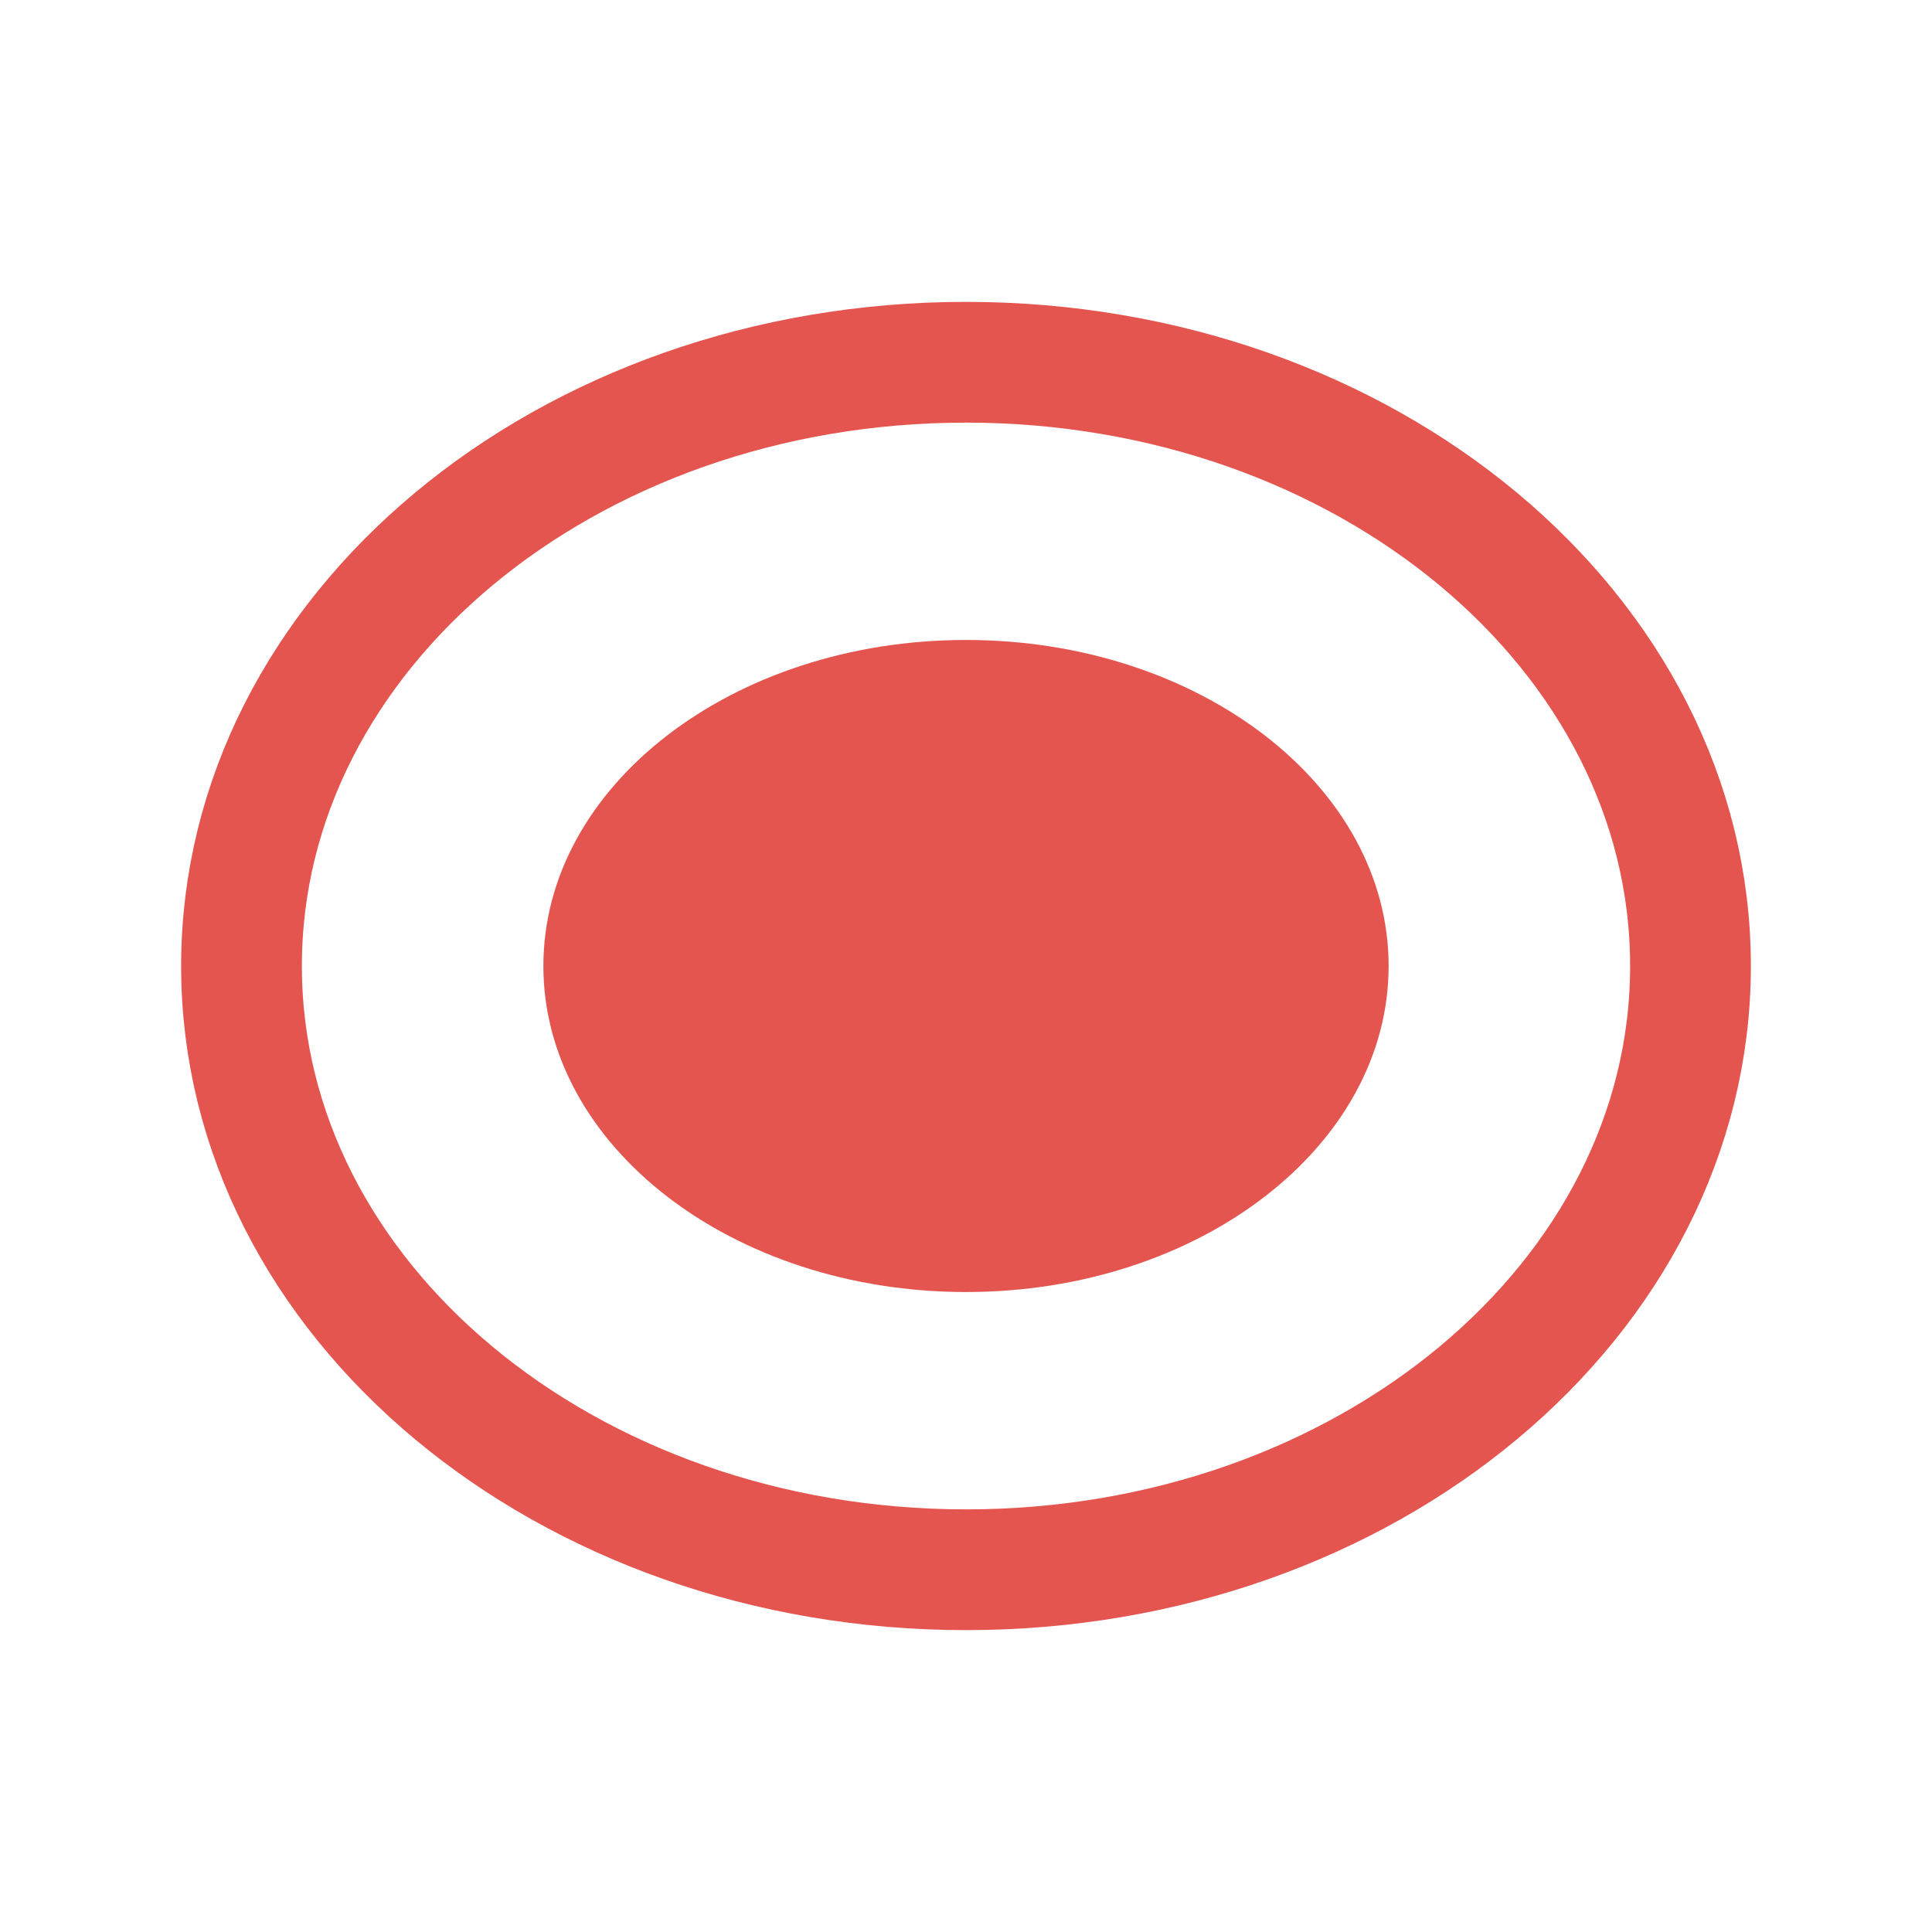
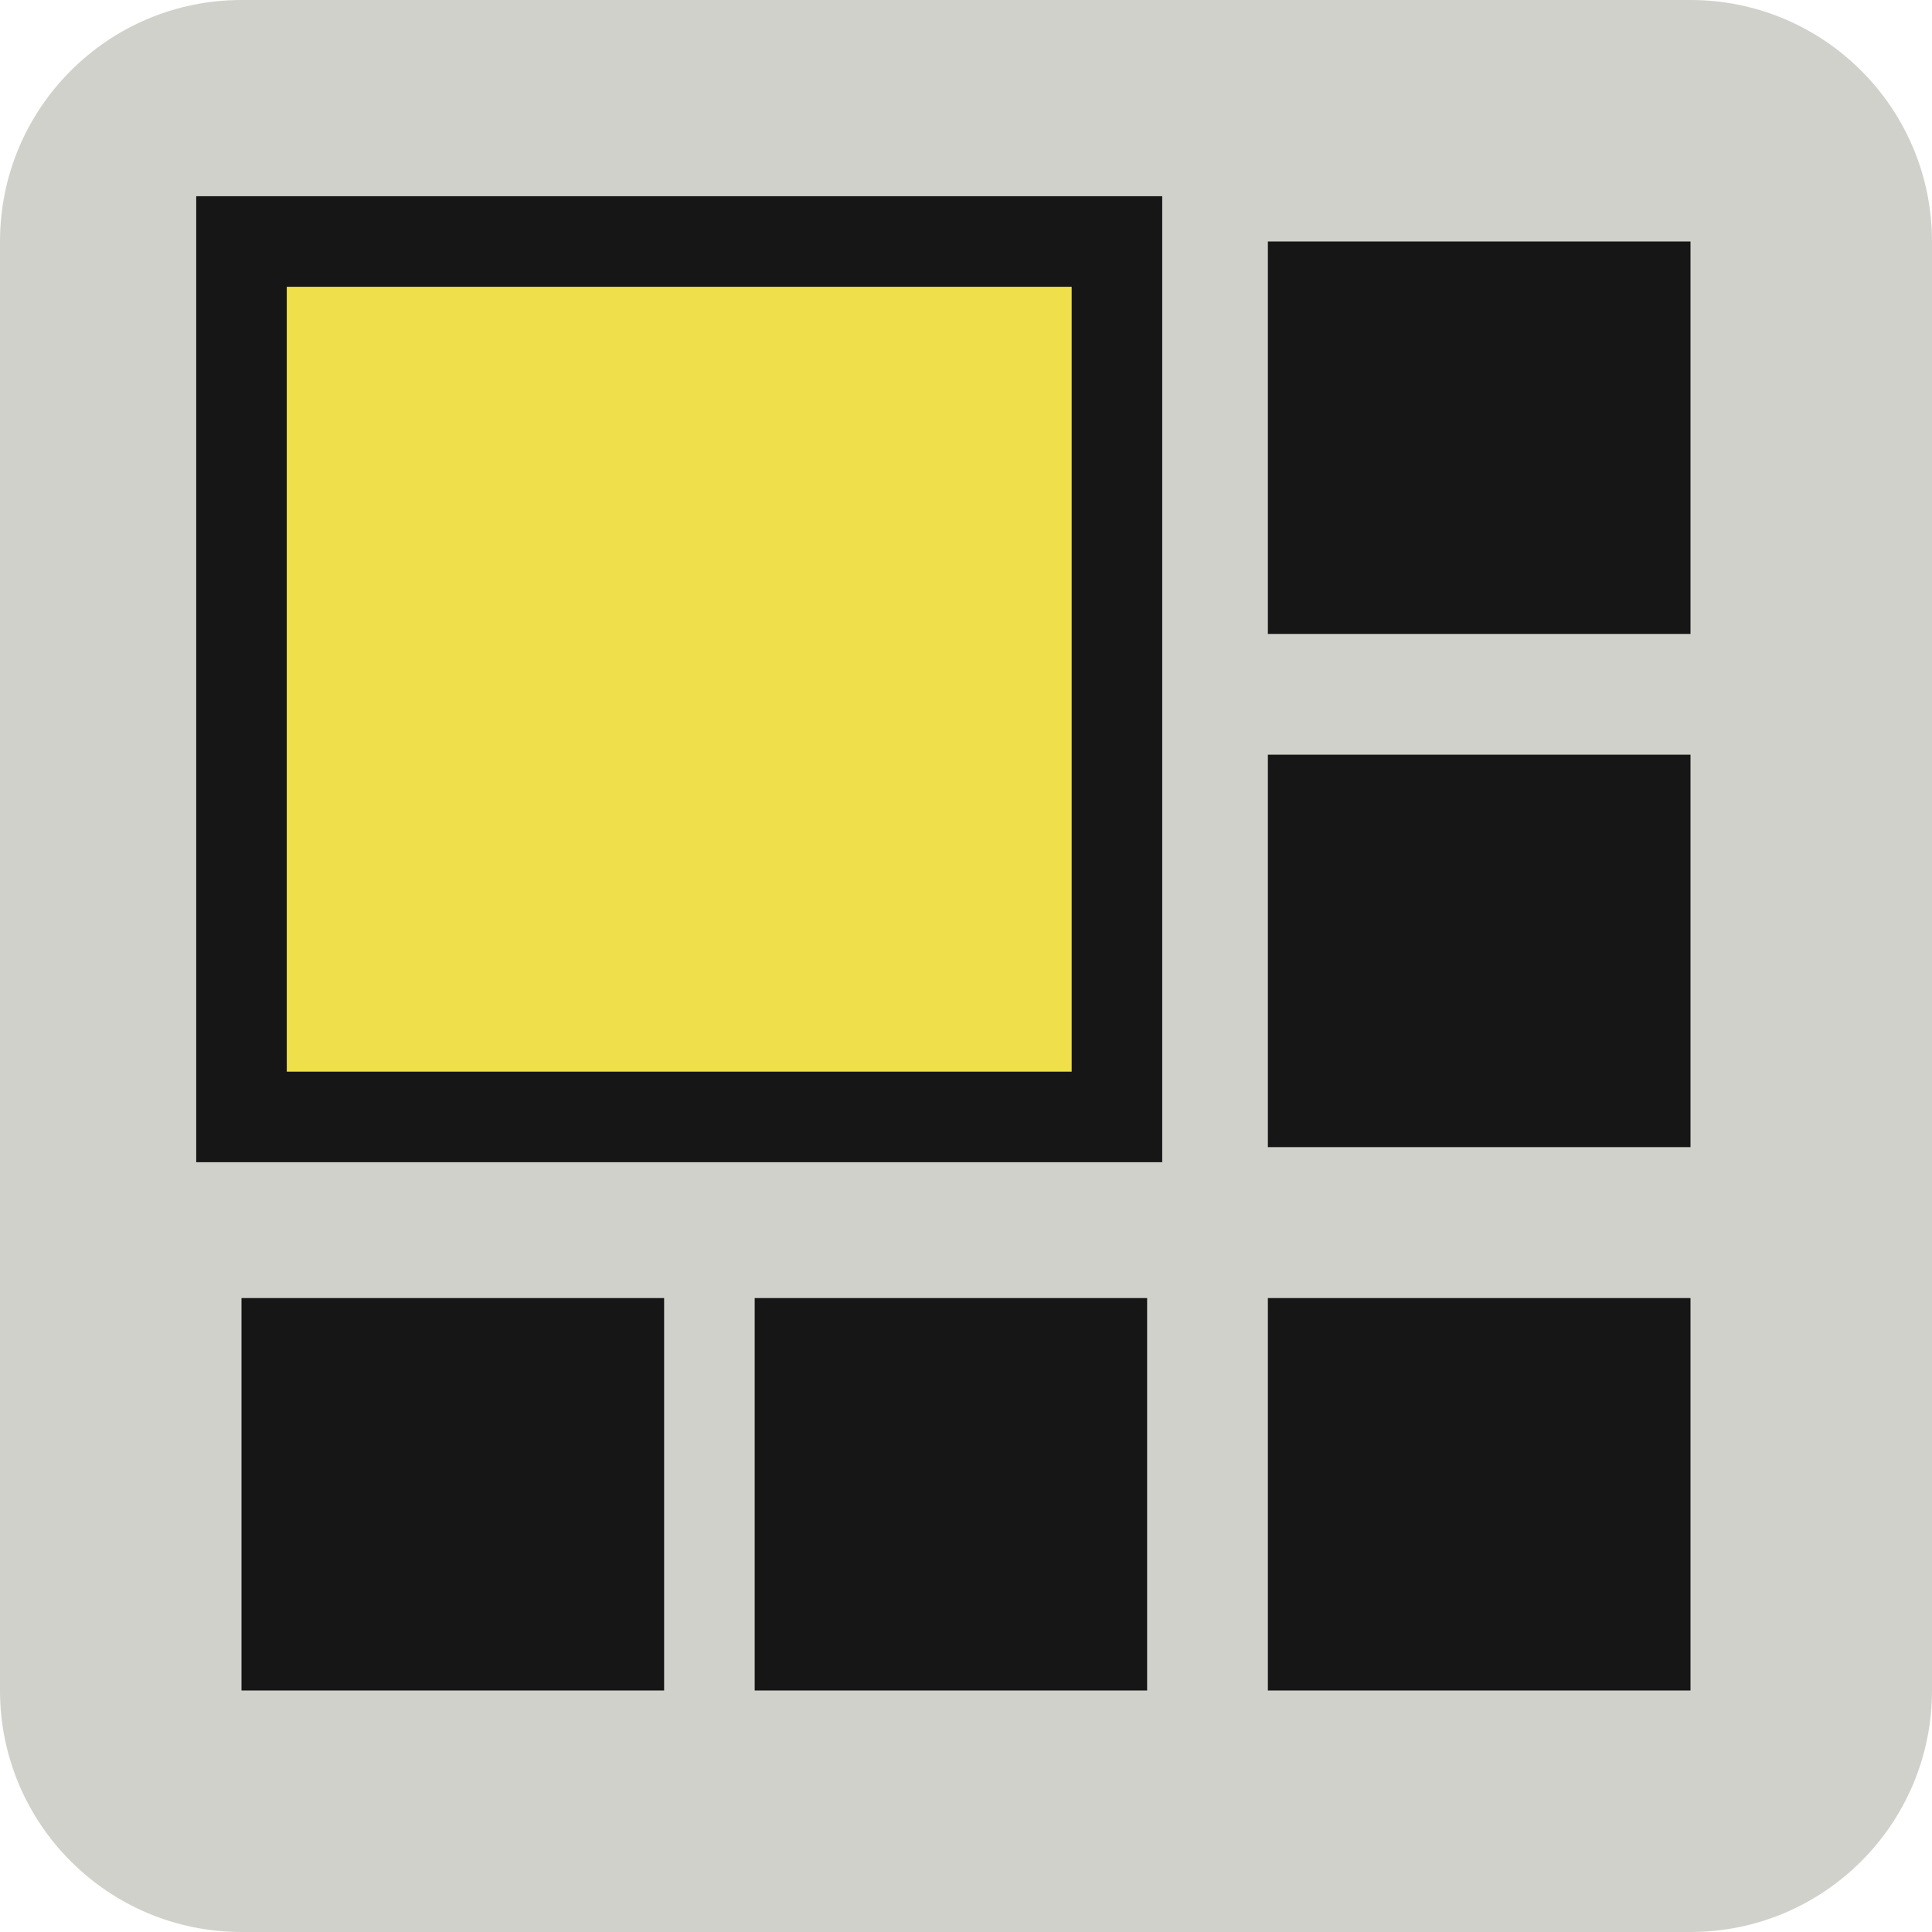
<svg xmlns="http://www.w3.org/2000/svg" viewBox="0 0 32 32">
-   <ellipse cx="16" cy="16" rx="12" ry="10" fill="none" stroke="#E4554F" stroke-width="2" />
-   <ellipse cx="16" cy="16" rx="7" ry="5.4" fill="#E4554F" />
+   <rect width="32" height="32" rx="4" fill="#d1d1cc" />
+   <rect x="4" y="4" width="14.5" height="14.5" fill="#efe04b" stroke="#161616" stroke-width="1.5" />
+   <rect x="21" y="4" width="7" height="6.5" fill="#161616" />
+   <rect x="21" y="12.5" width="7" height="6.5" fill="#161616" />
+   <rect x="4" y="21.5" width="7" height="6.5" fill="#161616" />
+   <rect x="12.5" y="21.5" width="6.5" height="6.5" fill="#161616" />
+   <rect x="21" y="21.5" width="7" height="6.5" fill="#161616" />
</svg>
